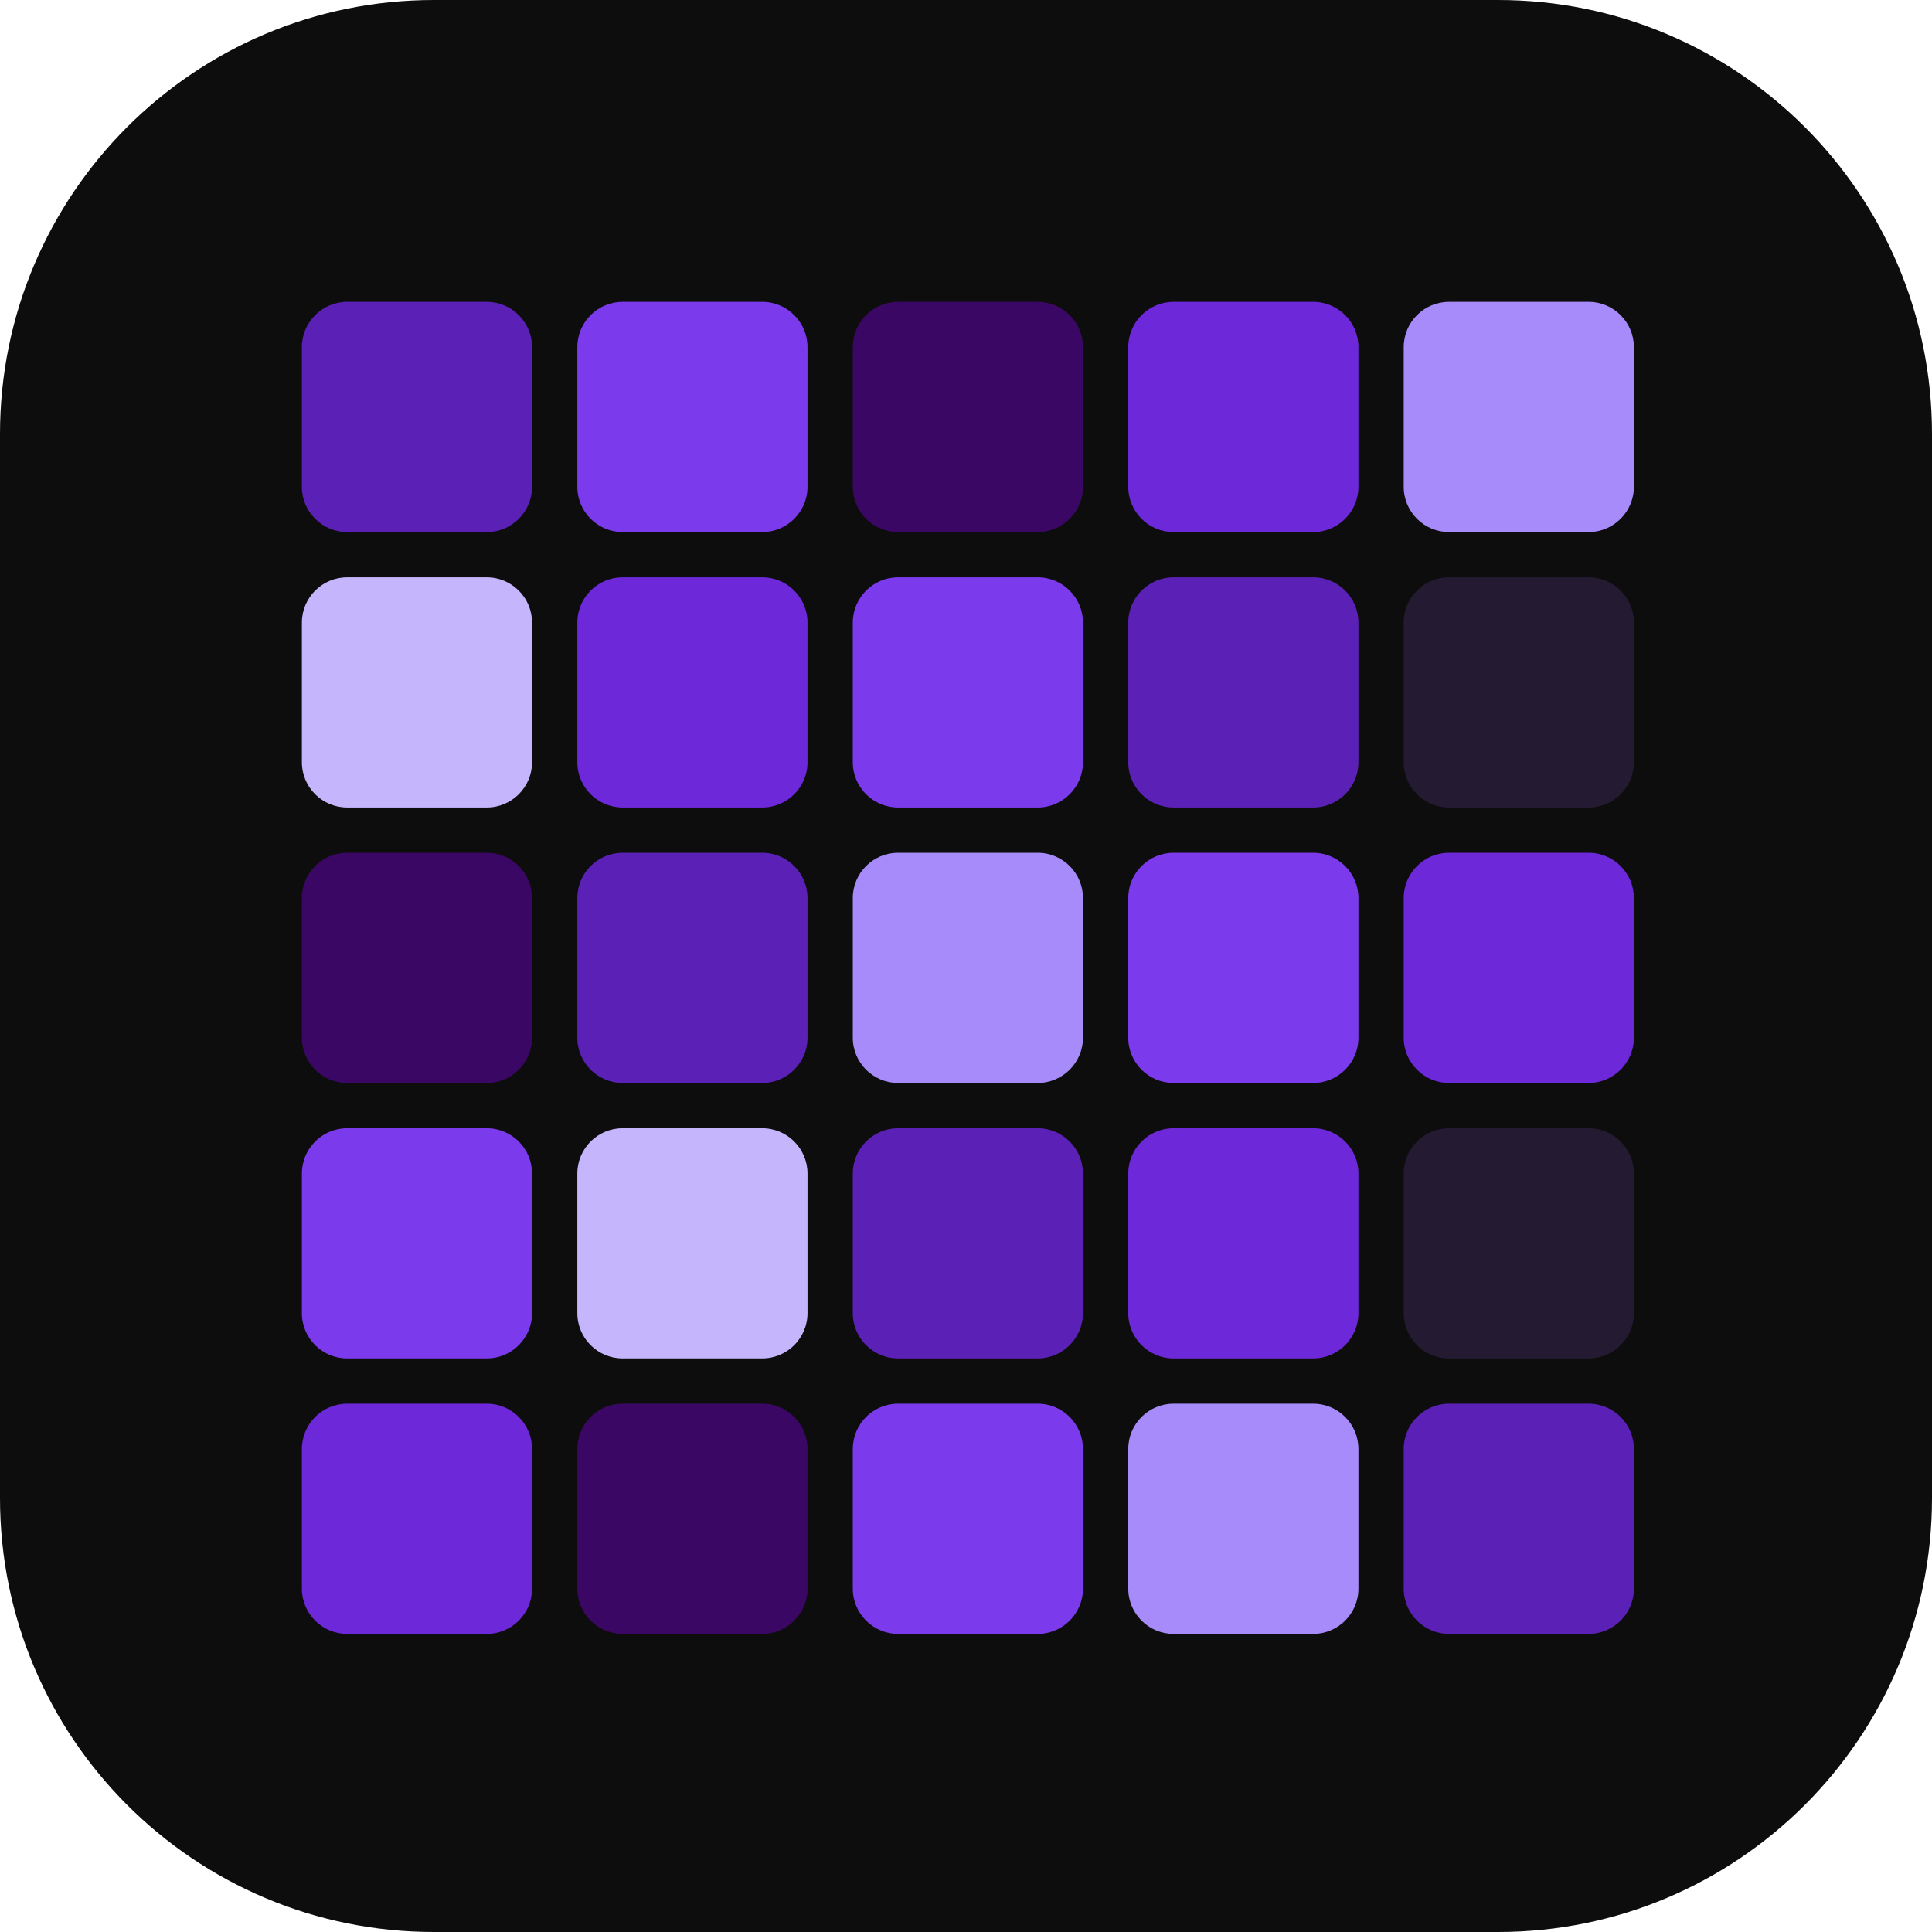
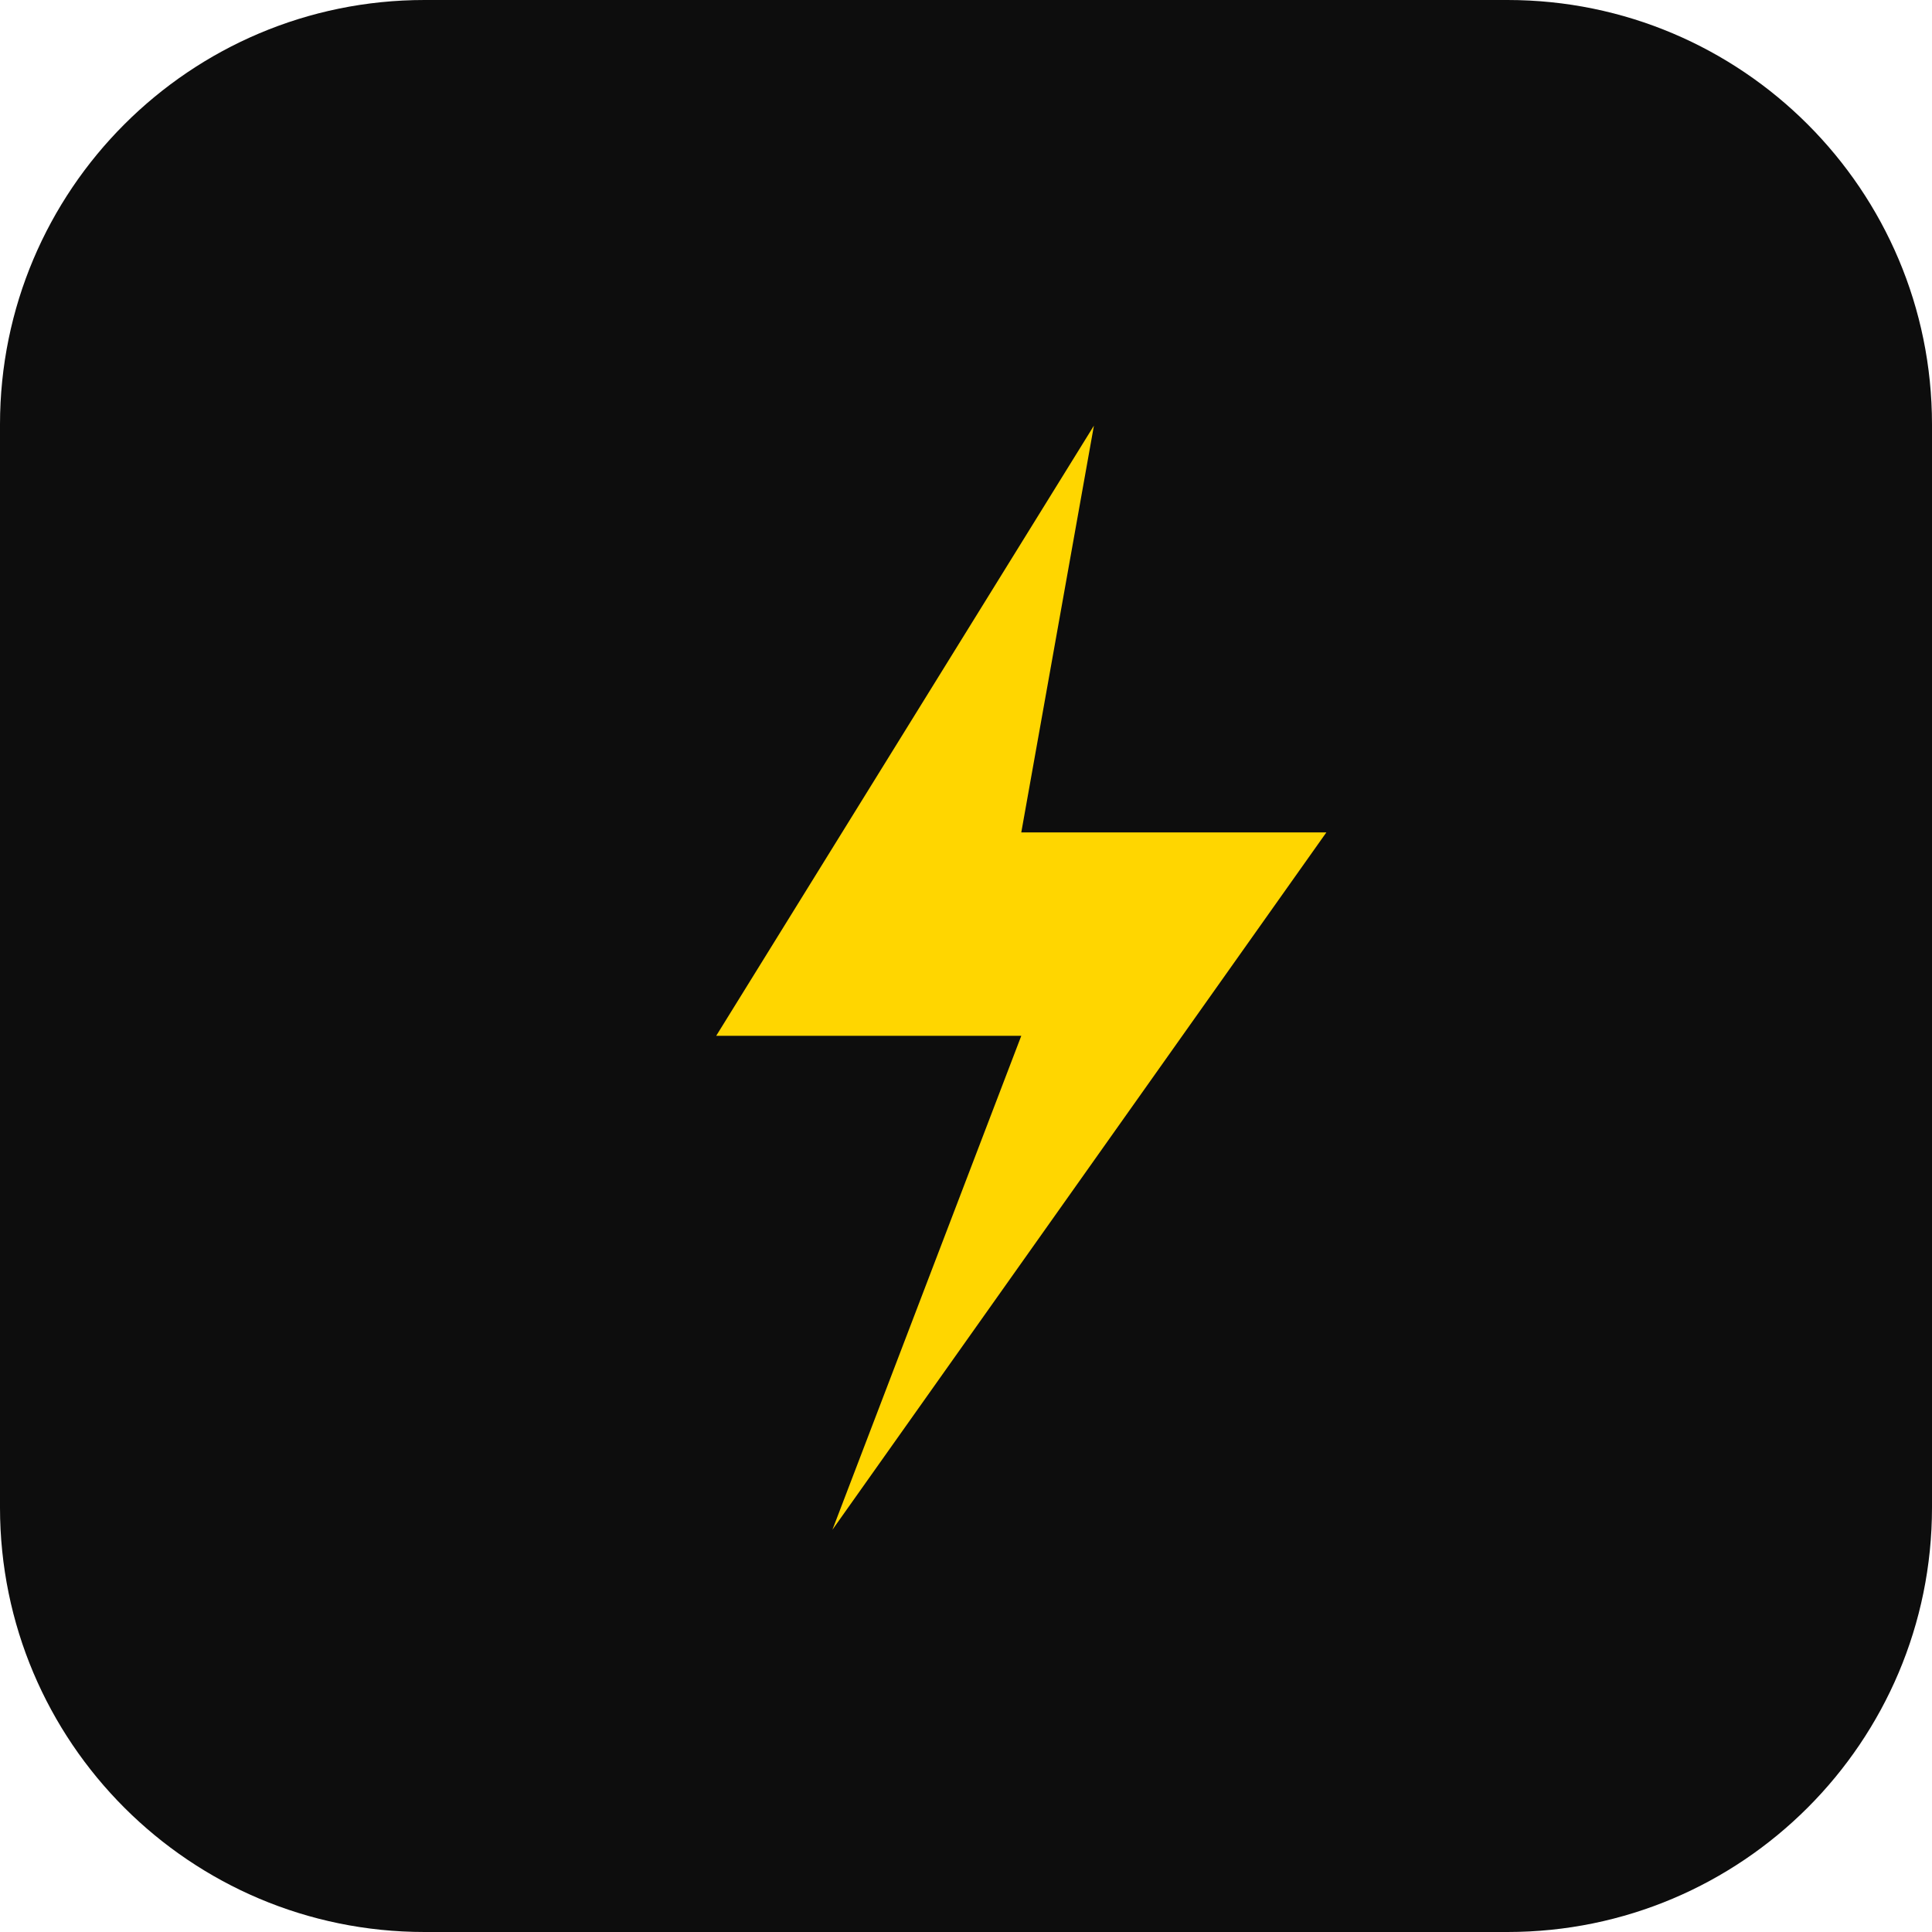
- <svg xmlns="http://www.w3.org/2000/svg" width="1024" height="1024" viewBox="0 0 1024 1024" fill="none">
-   <rect width="1024" height="1024" rx="230" fill="#0D0D0D" />
-   <g>
-     <rect x="160" y="160" width="122" height="122" rx="24" fill="#5B21B6" />
-     <rect x="306" y="160" width="122" height="122" rx="24" fill="#7C3AED" />
-     <rect x="452" y="160" width="122" height="122" rx="24" fill="#3B0764" />
-     <rect x="598" y="160" width="122" height="122" rx="24" fill="#6D28D9" />
-     <rect x="744" y="160" width="122" height="122" rx="24" fill="#A78BFA" />
-     <rect x="160" y="306" width="122" height="122" rx="24" fill="#C4B5FD" />
-     <rect x="306" y="306" width="122" height="122" rx="24" fill="#6D28D9" />
-     <rect x="452" y="306" width="122" height="122" rx="24" fill="#7C3AED" />
-     <rect x="598" y="306" width="122" height="122" rx="24" fill="#5B21B6" />
-     <rect x="744" y="306" width="122" height="122" rx="24" fill="#241B33" />
-     <rect x="160" y="452" width="122" height="122" rx="24" fill="#3B0764" />
-     <rect x="306" y="452" width="122" height="122" rx="24" fill="#5B21B6" />
-     <rect x="452" y="452" width="122" height="122" rx="24" fill="#A78BFA" />
-     <rect x="598" y="452" width="122" height="122" rx="24" fill="#7C3AED" />
-     <rect x="744" y="452" width="122" height="122" rx="24" fill="#6D28D9" />
-     <rect x="160" y="598" width="122" height="122" rx="24" fill="#7C3AED" />
-     <rect x="306" y="598" width="122" height="122" rx="24" fill="#C4B5FD" />
-     <rect x="452" y="598" width="122" height="122" rx="24" fill="#5B21B6" />
-     <rect x="598" y="598" width="122" height="122" rx="24" fill="#6D28D9" />
-     <rect x="744" y="598" width="122" height="122" rx="24" fill="#241B33" />
-     <rect x="160" y="744" width="122" height="122" rx="24" fill="#6D28D9" />
-     <rect x="306" y="744" width="122" height="122" rx="24" fill="#3B0764" />
-     <rect x="452" y="744" width="122" height="122" rx="24" fill="#7C3AED" />
-     <rect x="598" y="744" width="122" height="122" rx="24" fill="#A78BFA" />
-     <rect x="744" y="744" width="122" height="122" rx="24" fill="#5B21B6" />
-   </g>
+ <svg xmlns="http://www.w3.org/2000/svg" viewBox="0 0 1024 1024" width="1024" height="1024">
+   <rect width="1024" height="1024" rx="225" fill="#0D0D0D" />
+   <path d="M 579.8 225.6 L 379.6 549.0 L 541.3 549.0 L 441.2 810.8 L 703.0 441.2 L 541.3 441.2 Z" fill="#FFD600" />
</svg>
